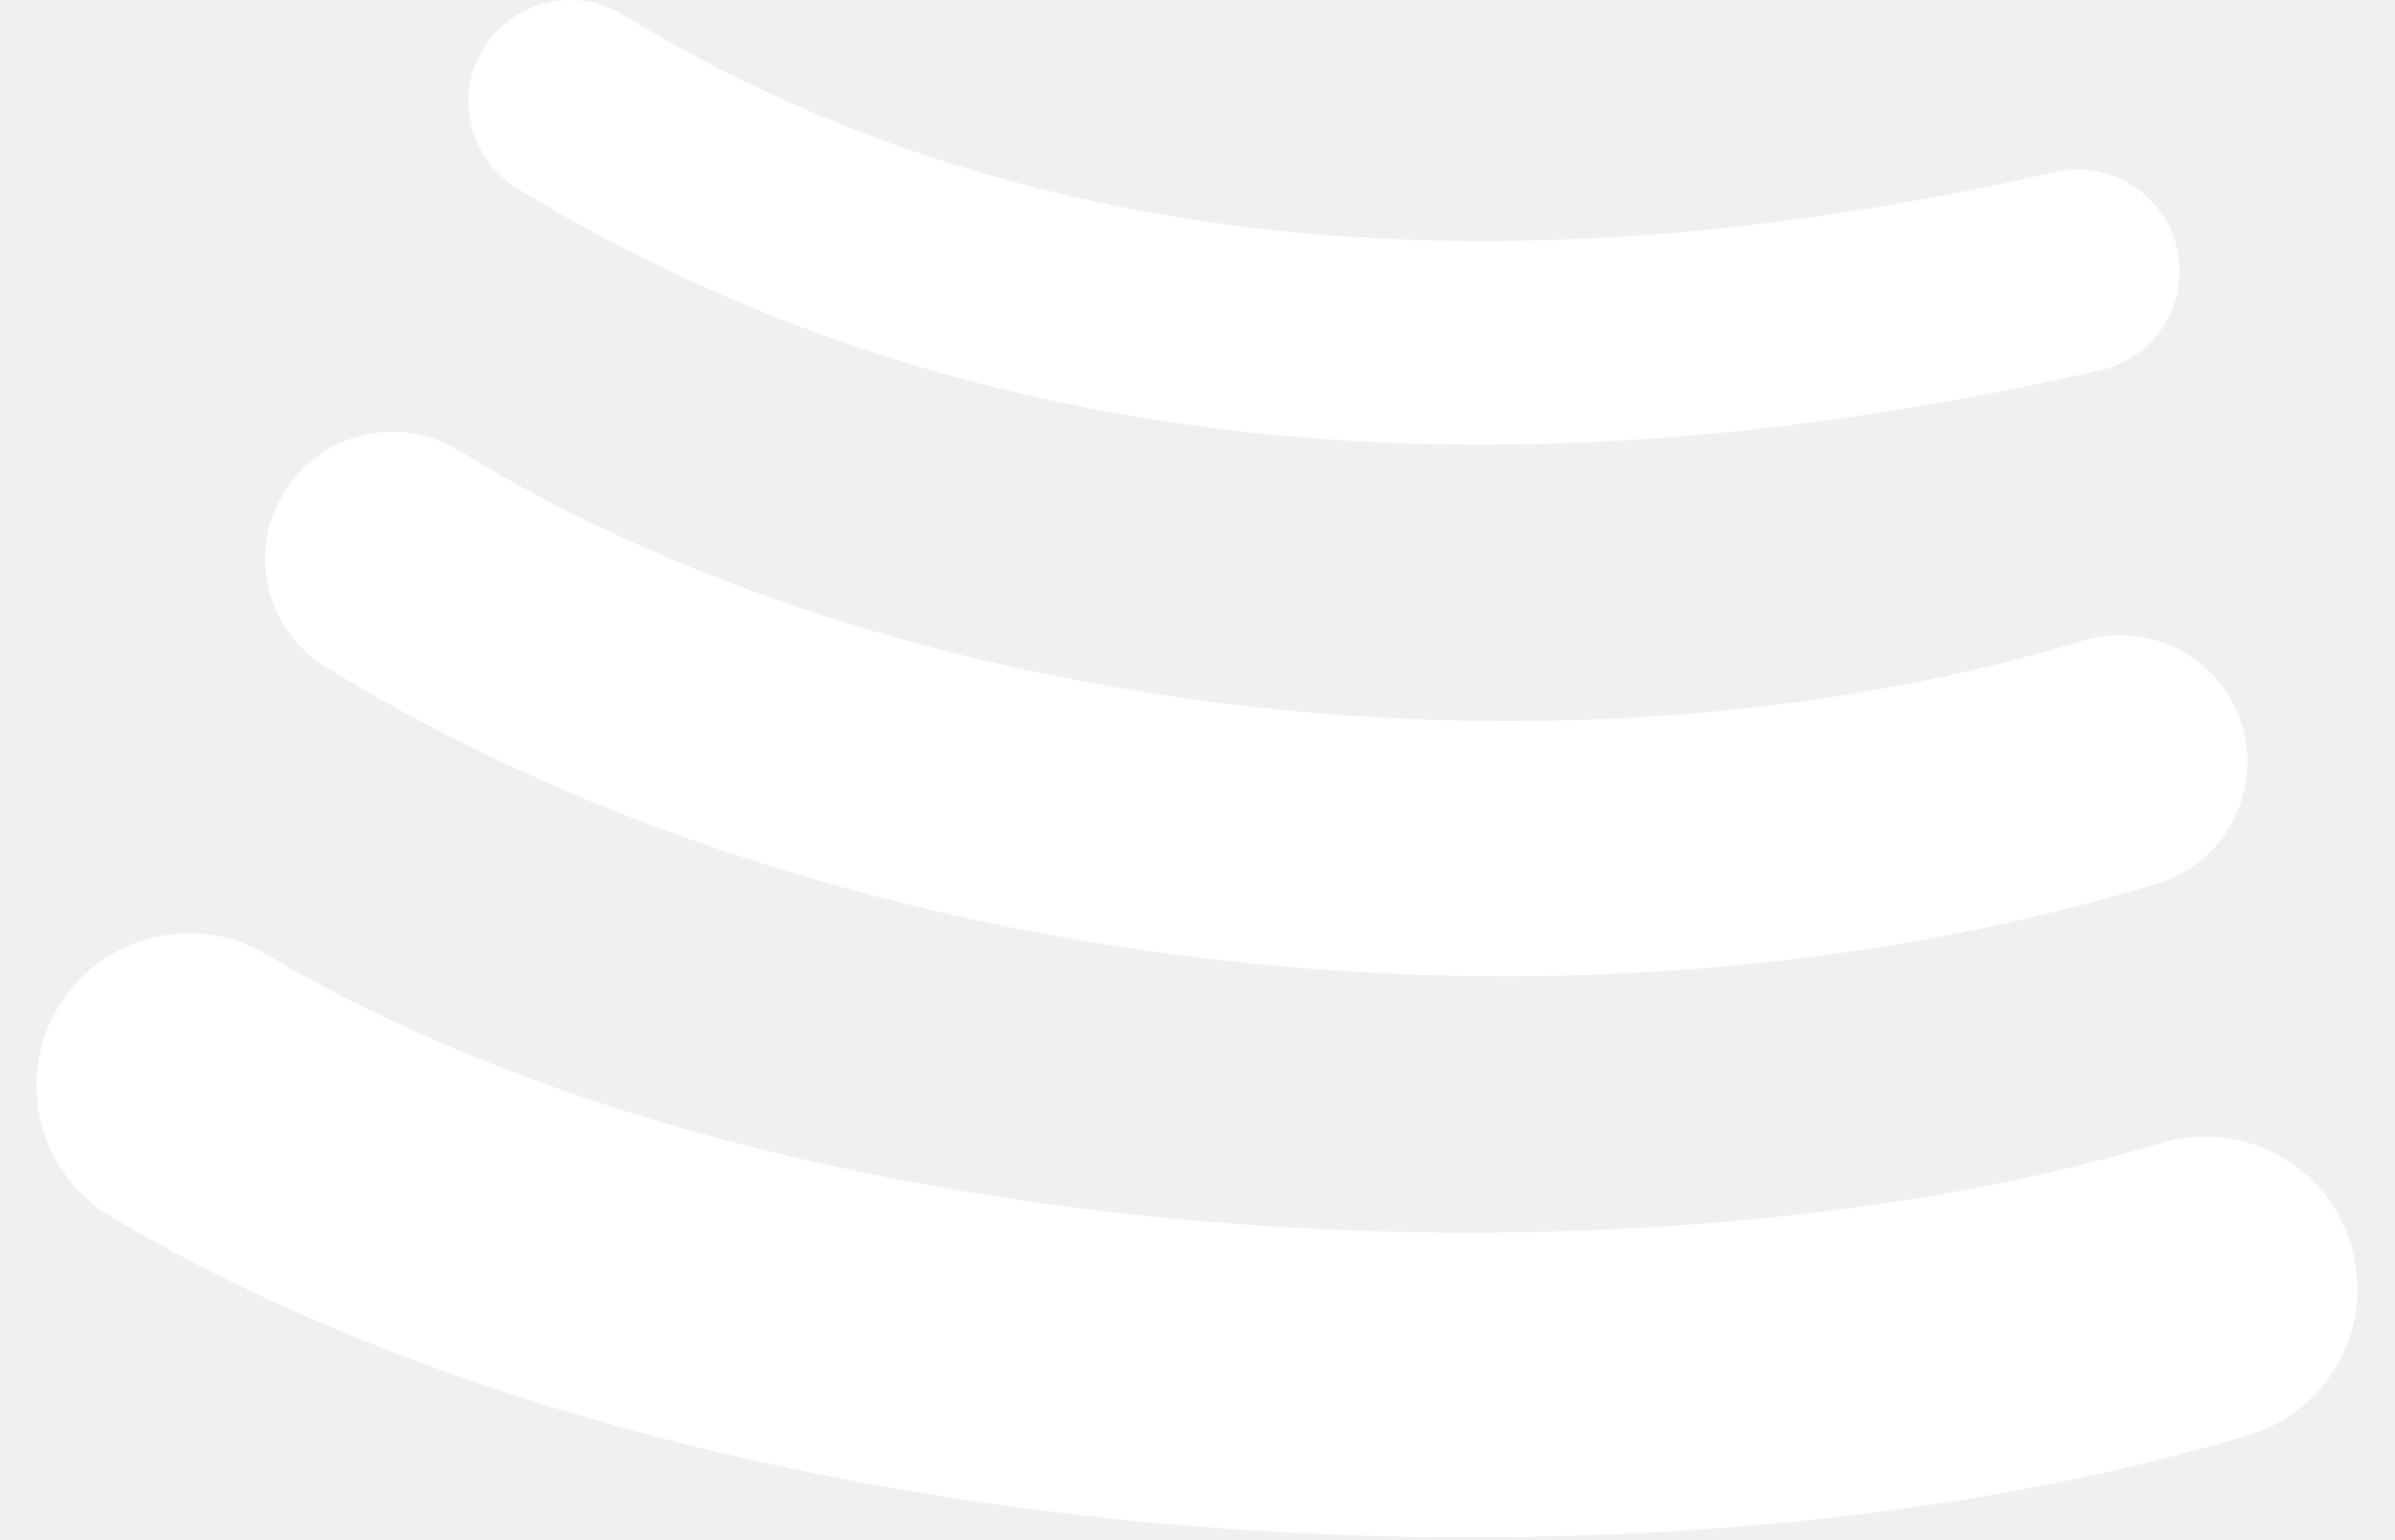
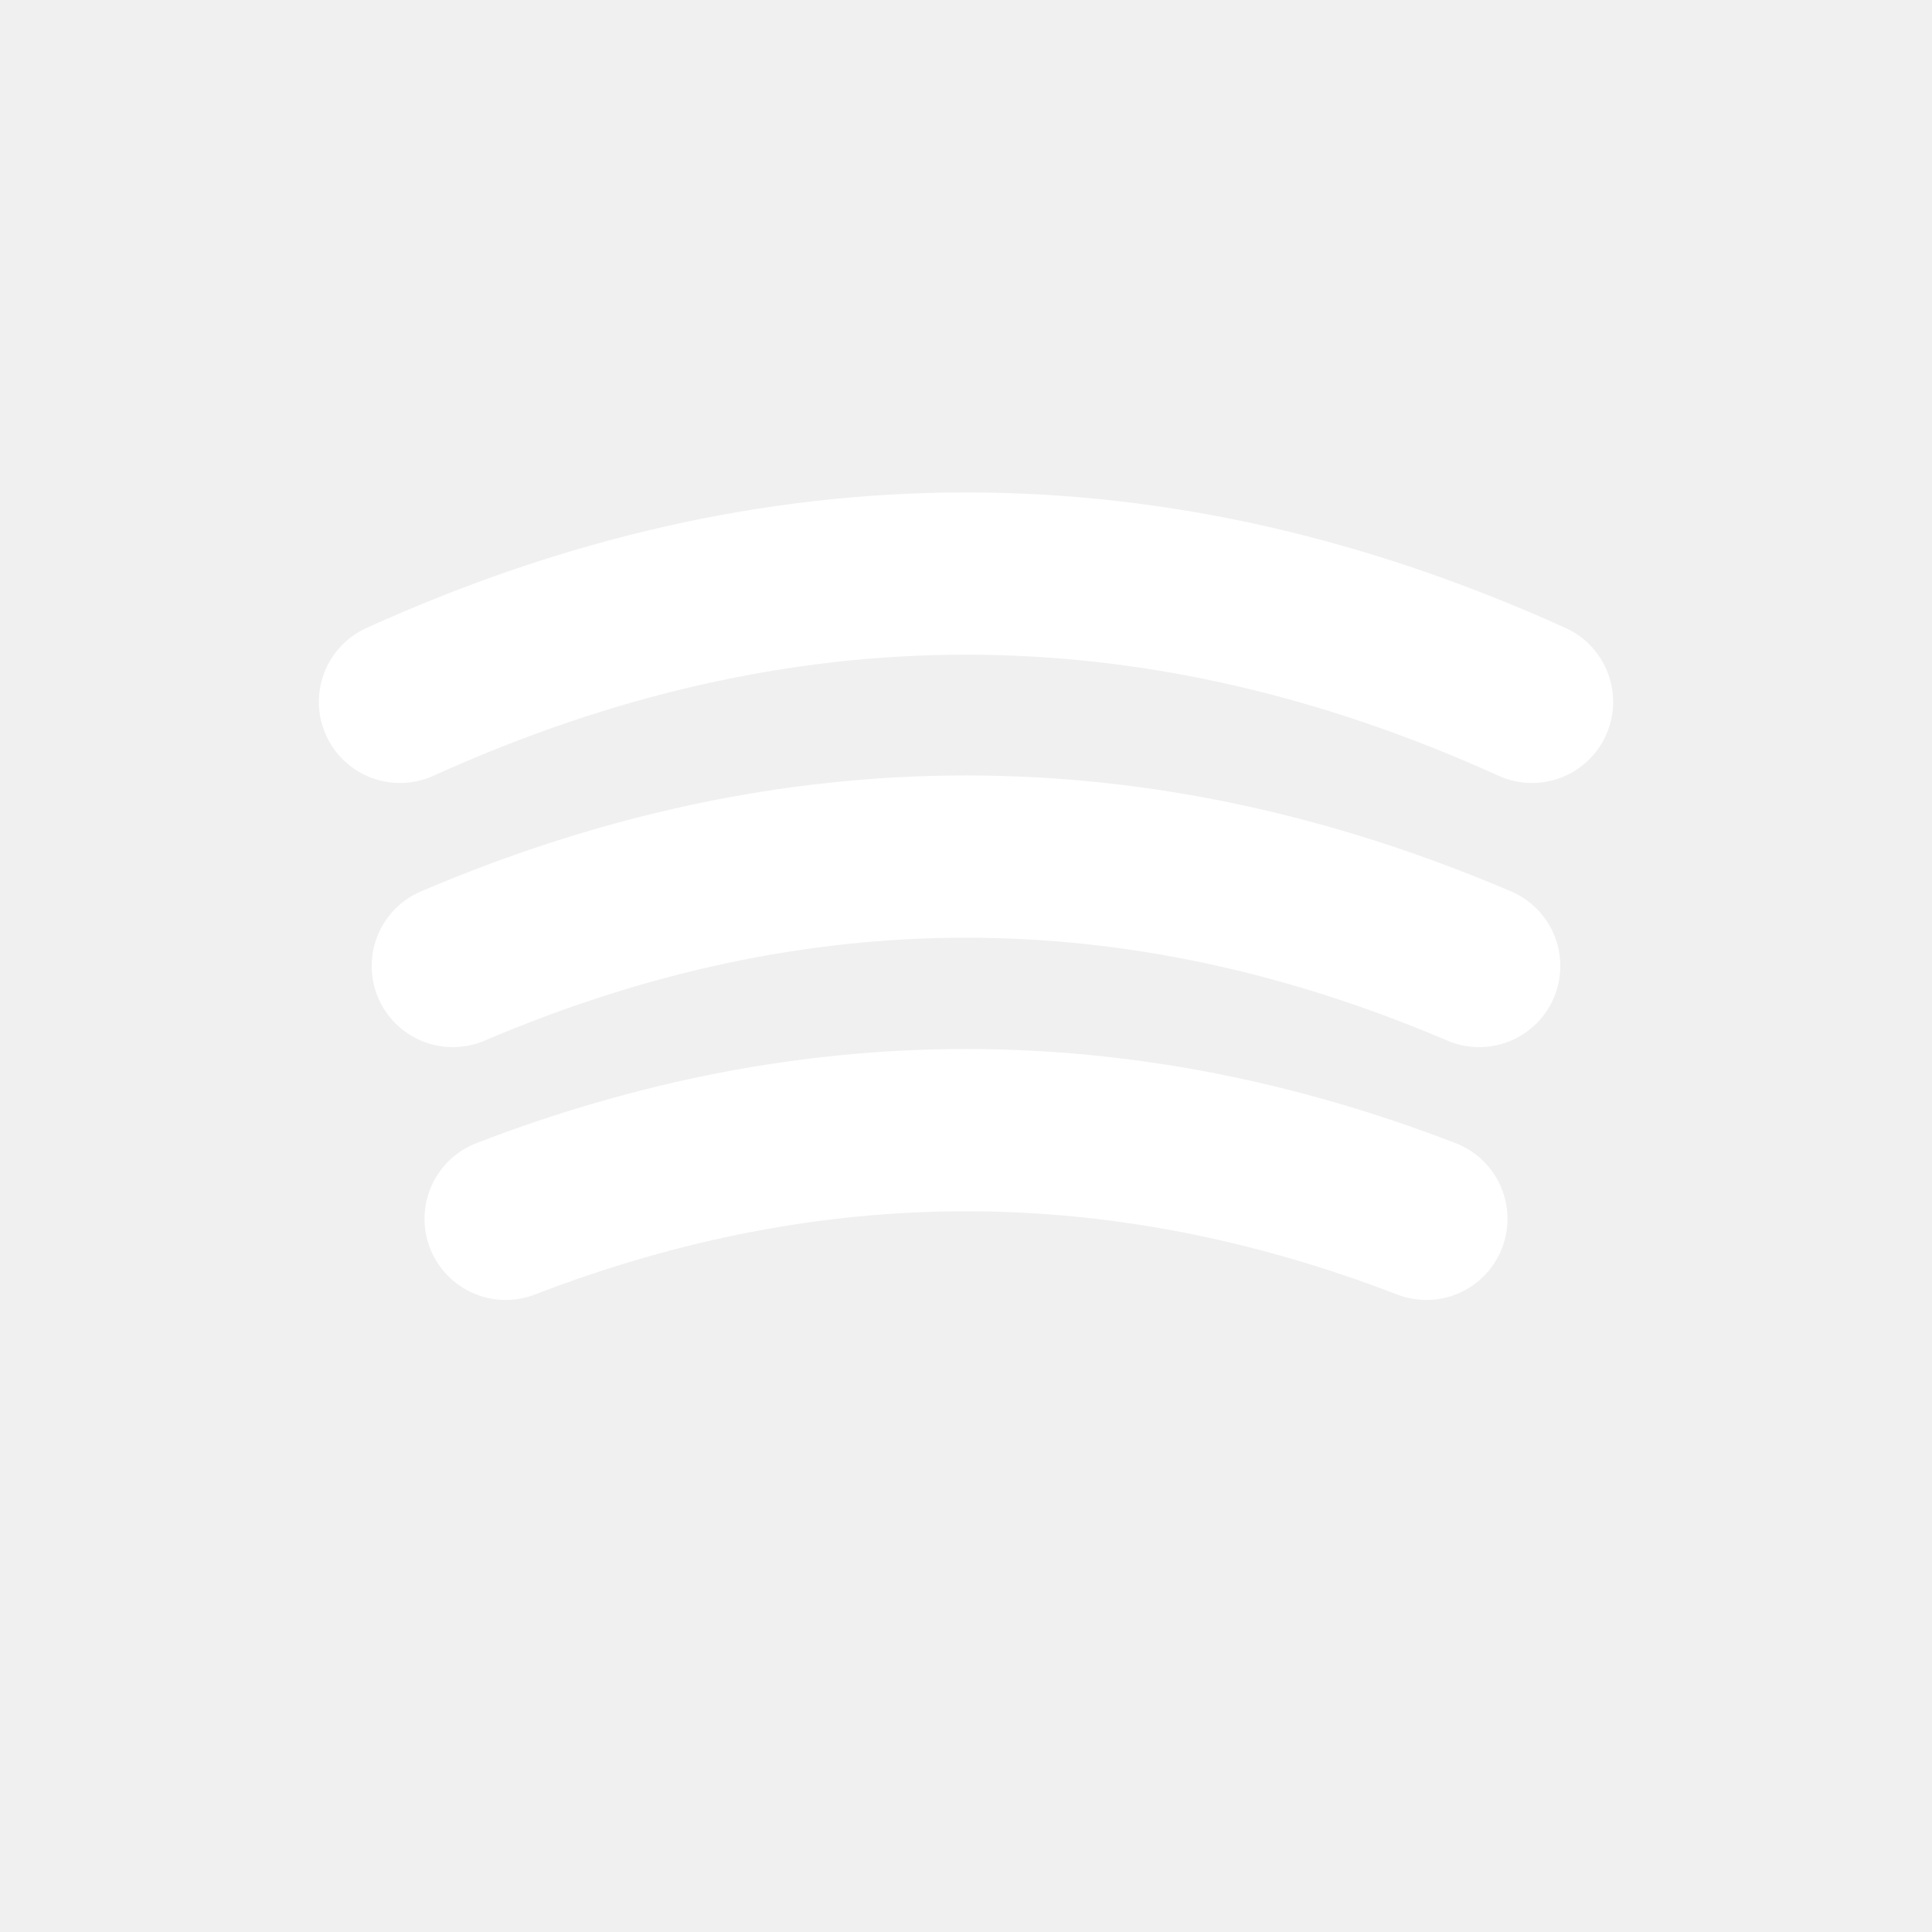
- <svg xmlns="http://www.w3.org/2000/svg" width="28" height="18" viewBox="0 0 730 484" fill="none">
-   <path fill="#FFFFFF" d="M6.737 316.937C20.201 294.159 49.699 286.649 72.403 300.174H72.428C237.603 398.282 510.121 407.302 667.823 359.439C693.147 351.759 719.927 366.055 727.602 391.378C735.276 416.715 720.992 443.477 695.649 451.176C514.618 506.132 213.674 495.514 23.506 382.622C0.679 369.103 -6.788 339.685 6.737 316.937ZM77.814 154.865C89.38 136.046 113.982 130.11 132.77 141.676C270.528 226.369 480.519 250.891 643.46 201.43C664.592 195.047 686.911 206.957 693.324 228.052C699.689 249.184 687.774 271.46 666.679 277.886C480.555 334.36 249.169 307.004 90.971 209.79C72.183 198.224 66.247 173.628 77.814 154.865ZM140.542 15.301C149.722 0.246 169.428 -4.528 184.482 4.713C304.811 78.213 456.29 94.859 634.684 54.101C651.874 50.184 669.01 60.955 672.927 78.152C676.862 95.349 666.134 112.484 648.9 116.401C453.677 161.021 286.219 141.799 151.129 59.242C136.074 50.001 131.301 30.356 140.542 15.301Z" />
+ <svg xmlns="http://www.w3.org/2000/svg" viewBox="0 0 1024 1024" width="1024" height="1024">
+   <g fill="none" stroke="#ffffff" stroke-width="86" stroke-linecap="round">
+     <path d="M212 372 Q512 236 812 372" />
+     <path d="M240 512 Q512 396 784 512" />
+     <path d="M268 646 Q512 552 756 646" />
+   </g>
</svg>
